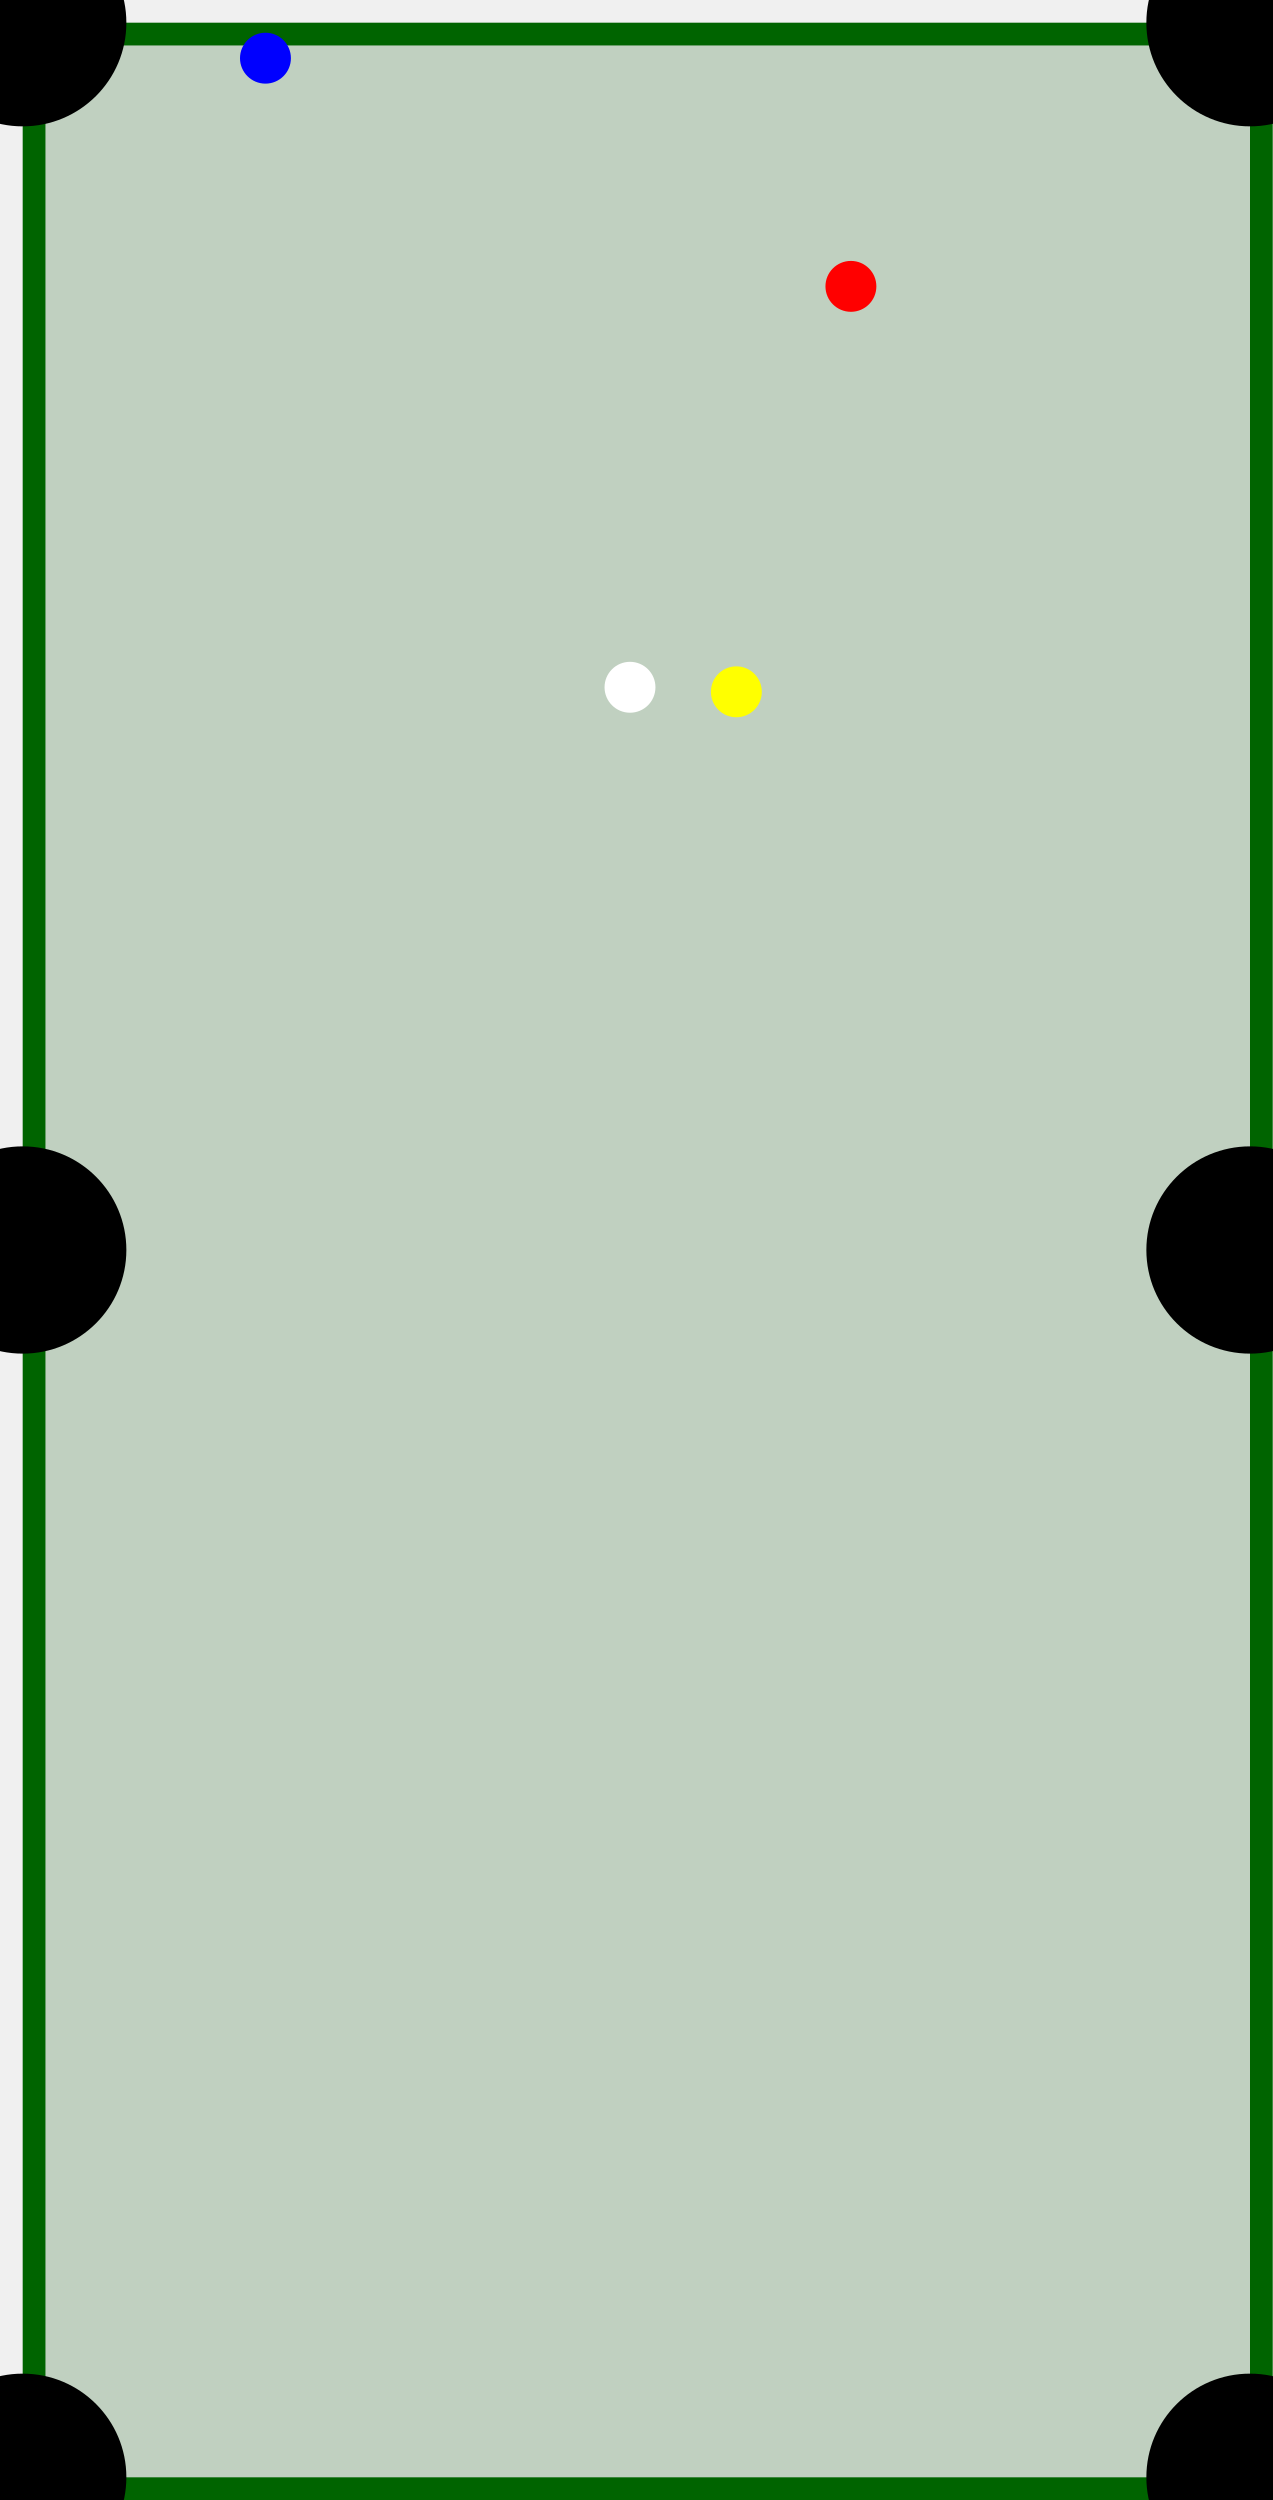
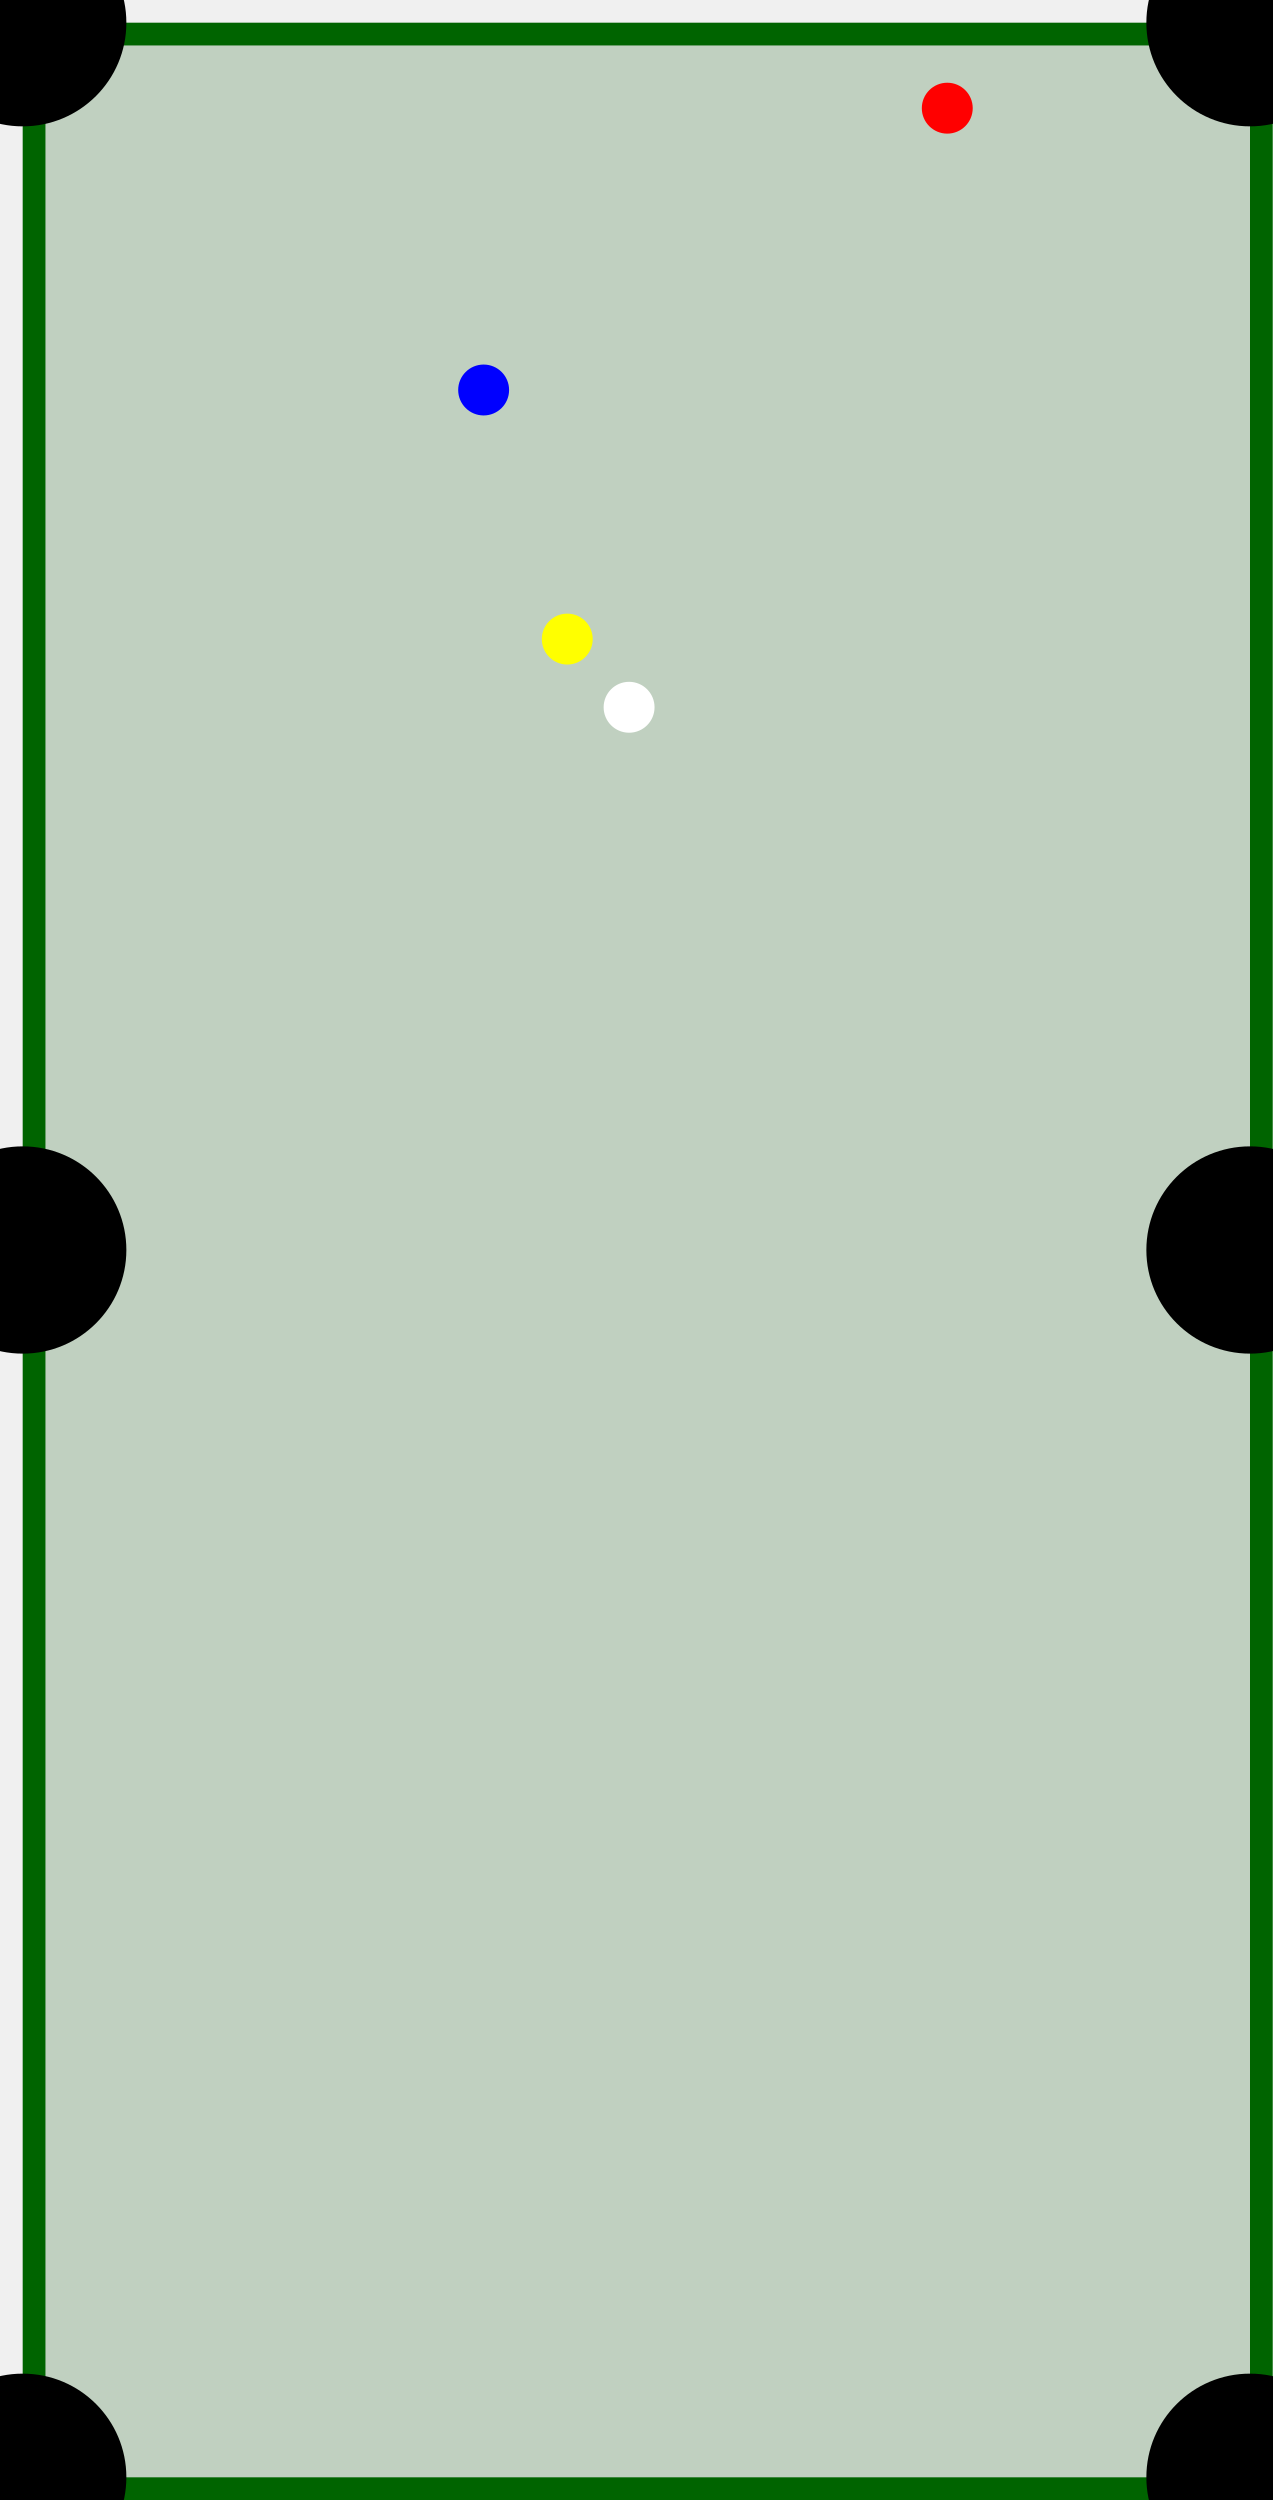
<svg xmlns="http://www.w3.org/2000/svg" width="700" height="1375" viewBox="-25 -25 1400 2750">
  <rect width="1350" height="2700" x="0" y="0" fill="#C0D0C0" />
  <rect width="1400" height="25" x="-25" y="0" fill="darkgreen" />
  <rect width="1400" height="25" x="-25" y="2700" fill="darkgreen" />
  <rect width="25" height="2750" x="0" y="-25" fill="darkgreen" />
  <rect width="25" height="2750" x="1350" y="-25" fill="darkgreen" />
  <circle cx="0" cy="0" r="114" fill="black" />
  <circle cx="0" cy="1350" r="114" fill="black" />
  <circle cx="0" cy="2700" r="114" fill="black" />
  <circle cx="1350" cy="0" r="114" fill="black" />
  <circle cx="1350" cy="1350" r="114" fill="black" />
  <circle cx="1350" cy="2700" r="114" fill="black" />
-   <circle cx="785" cy="736" r="28" fill="YELLOW" />
-   <circle cx="267" cy="39" r="28" fill="BLUE" />
-   <circle cx="911" cy="290" r="28" fill="RED" />
-   <circle cx="668" cy="731" r="28" fill="WHITE" />
+   <circle cx="599" cy="678" r="28" fill="YELLOW" />
+   <circle cx="507" cy="404" r="28" fill="BLUE" />
+   <circle cx="1017" cy="94" r="28" fill="RED" />
+   <circle cx="667" cy="753" r="28" fill="WHITE" />
</svg>
